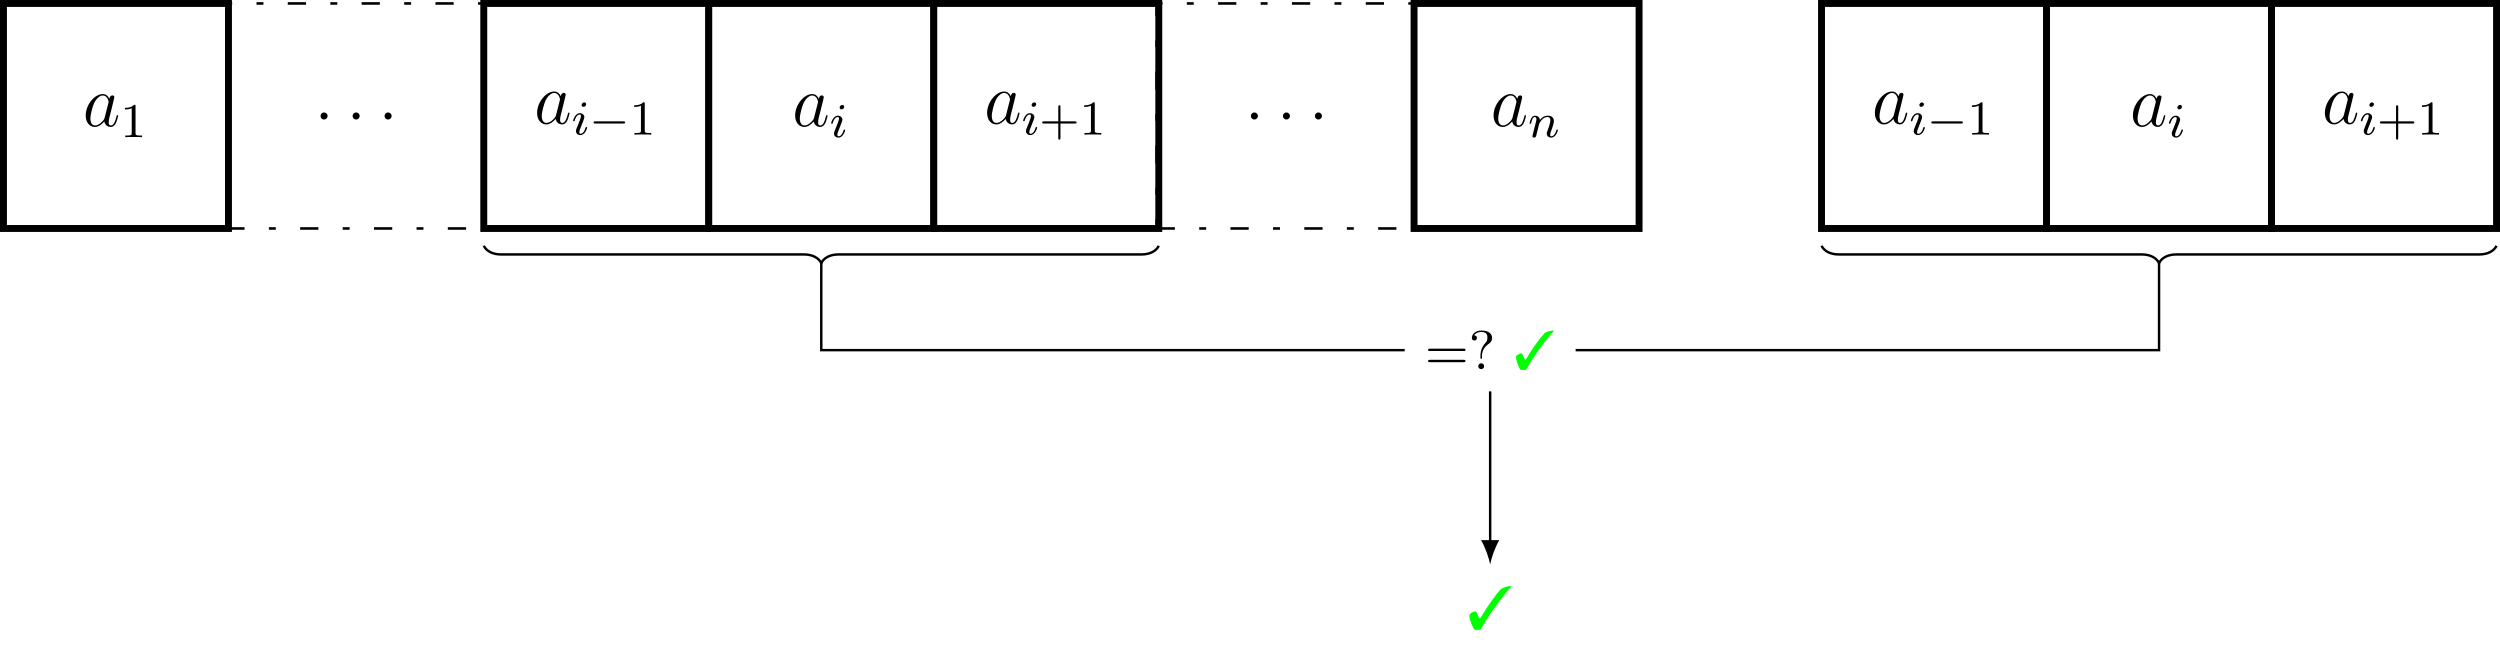
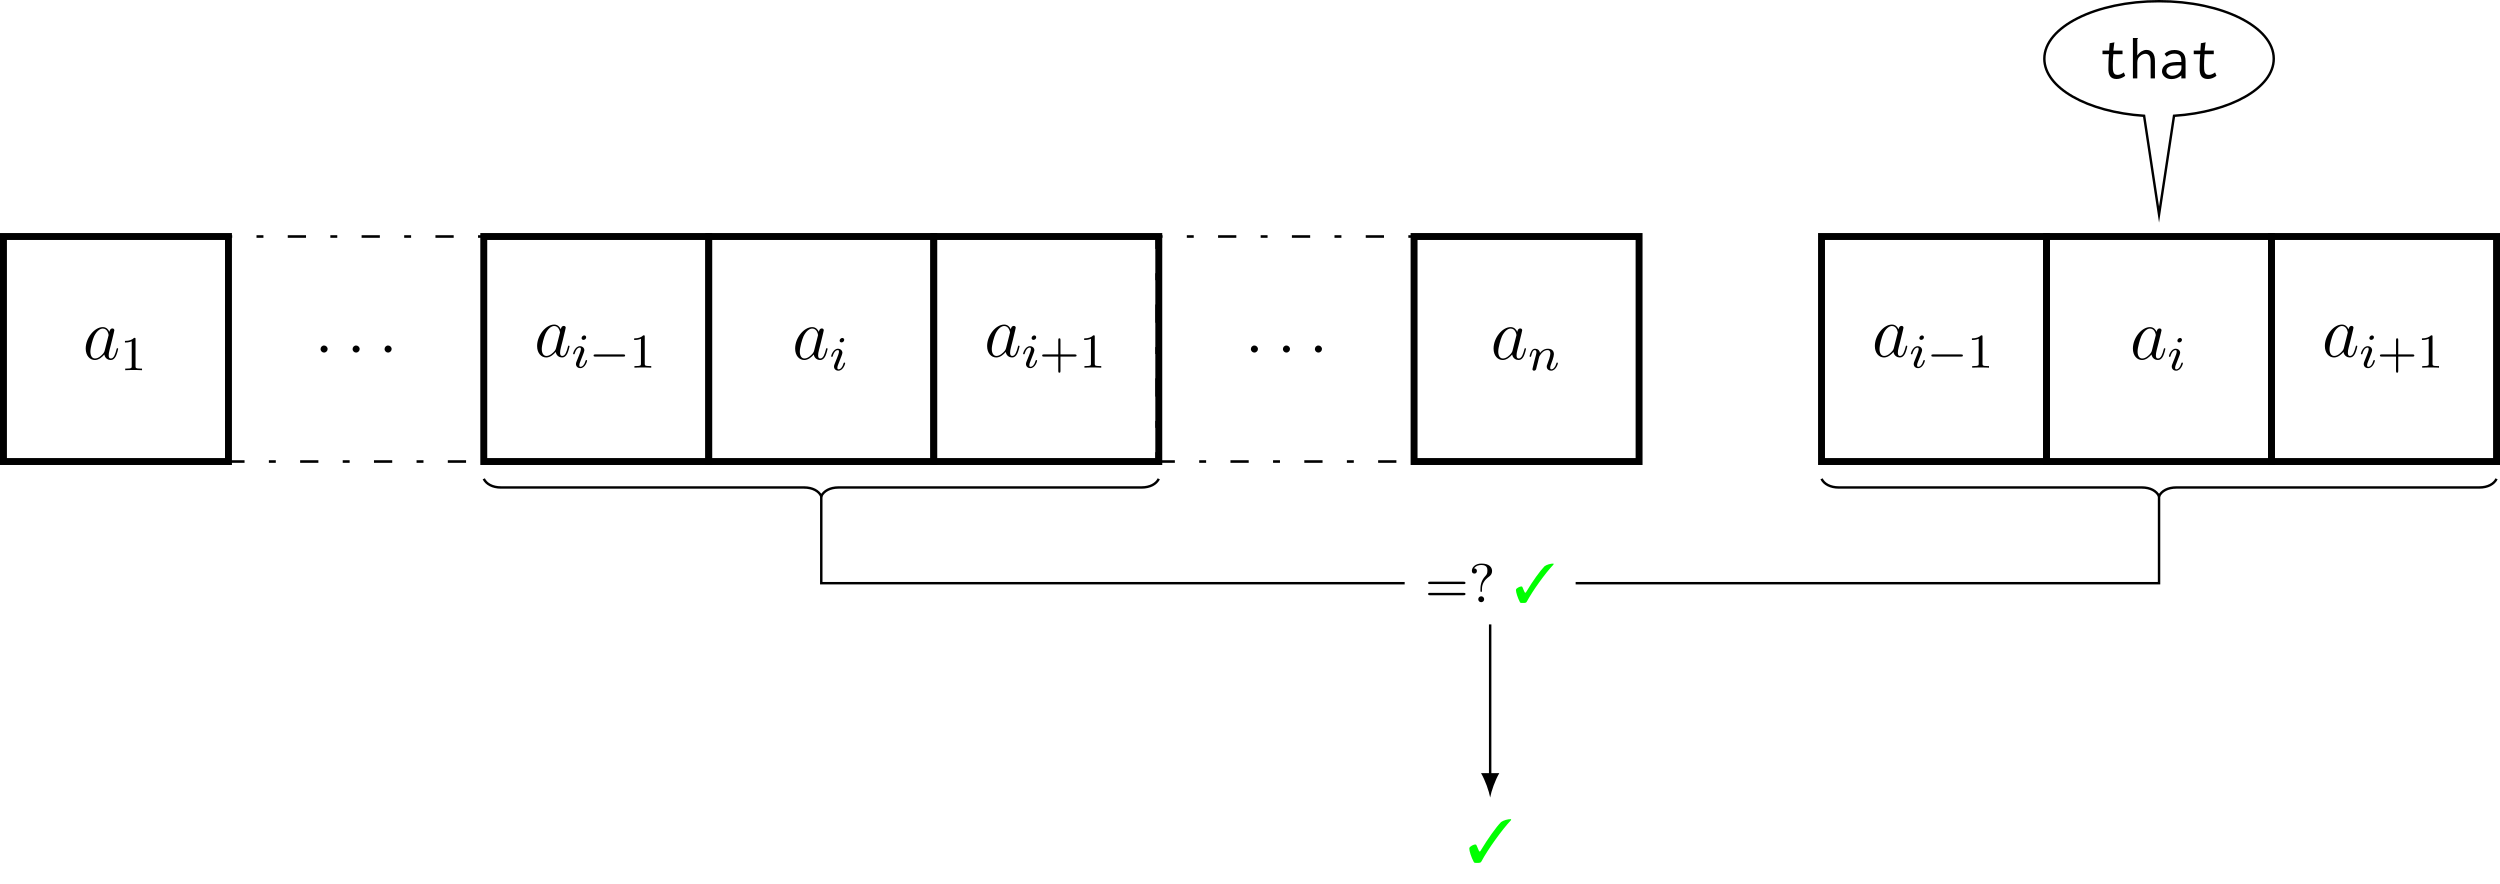
- <svg xmlns="http://www.w3.org/2000/svg" xmlns:xlink="http://www.w3.org/1999/xlink" width="409.438pt" height="106.465pt" viewBox="0 0 409.438 106.465" version="1.1">
+ <svg xmlns="http://www.w3.org/2000/svg" xmlns:xlink="http://www.w3.org/1999/xlink" width="409.438pt" height="144.632pt" viewBox="0 0 409.438 144.632" version="1.1">
  <defs>
    <g>
      <symbol overflow="visible" id="glyph0-0">
        <path style="stroke:none;" d="" />
      </symbol>
      <symbol overflow="visible" id="glyph0-1">
        <path style="stroke:none;" d="M 3.594 -1.422 C 3.531 -1.219 3.531 -1.188 3.375 -0.969 C 3.109 -0.641 2.578 -0.125 2.016 -0.125 C 1.531 -0.125 1.25 -0.562 1.25 -1.266 C 1.25 -1.922 1.625 -3.266 1.859 -3.766 C 2.266 -4.609 2.828 -5.031 3.281 -5.031 C 4.078 -5.031 4.234 -4.047 4.234 -3.953 C 4.234 -3.938 4.203 -3.797 4.188 -3.766 Z M 4.359 -4.484 C 4.234 -4.797 3.906 -5.266 3.281 -5.266 C 1.938 -5.266 0.484 -3.531 0.484 -1.75 C 0.484 -0.578 1.172 0.125 1.984 0.125 C 2.641 0.125 3.203 -0.391 3.531 -0.781 C 3.656 -0.078 4.219 0.125 4.578 0.125 C 4.938 0.125 5.219 -0.094 5.438 -0.531 C 5.625 -0.938 5.797 -1.656 5.797 -1.703 C 5.797 -1.766 5.75 -1.812 5.672 -1.812 C 5.562 -1.812 5.562 -1.75 5.516 -1.578 C 5.328 -0.875 5.109 -0.125 4.609 -0.125 C 4.266 -0.125 4.25 -0.438 4.25 -0.672 C 4.25 -0.938 4.281 -1.078 4.391 -1.547 C 4.469 -1.844 4.531 -2.109 4.625 -2.453 C 5.062 -4.25 5.172 -4.672 5.172 -4.75 C 5.172 -4.906 5.047 -5.047 4.859 -5.047 C 4.484 -5.047 4.391 -4.625 4.359 -4.484 Z M 4.359 -4.484 " />
      </symbol>
      <symbol overflow="visible" id="glyph0-2">
        <path style="stroke:none;" d="M 2.203 -0.578 C 2.203 -0.922 1.906 -1.156 1.625 -1.156 C 1.281 -1.156 1.047 -0.875 1.047 -0.578 C 1.047 -0.234 1.328 0 1.609 0 C 1.953 0 2.203 -0.281 2.203 -0.578 Z M 2.203 -0.578 " />
      </symbol>
      <symbol overflow="visible" id="glyph1-0">
        <path style="stroke:none;" d="" />
      </symbol>
      <symbol overflow="visible" id="glyph1-1">
        <path style="stroke:none;" d="M 2.5 -5.078 C 2.5 -5.297 2.484 -5.297 2.266 -5.297 C 1.938 -4.984 1.516 -4.797 0.766 -4.797 L 0.766 -4.531 C 0.984 -4.531 1.406 -4.531 1.875 -4.734 L 1.875 -0.656 C 1.875 -0.359 1.844 -0.266 1.094 -0.266 L 0.812 -0.266 L 0.812 0 C 1.141 -0.031 1.828 -0.031 2.188 -0.031 C 2.547 -0.031 3.234 -0.031 3.562 0 L 3.562 -0.266 L 3.281 -0.266 C 2.531 -0.266 2.5 -0.359 2.5 -0.656 Z M 2.5 -5.078 " />
      </symbol>
      <symbol overflow="visible" id="glyph1-2">
        <path style="stroke:none;" d="M 3.469 -1.812 L 5.812 -1.812 C 5.922 -1.812 6.109 -1.812 6.109 -1.984 C 6.109 -2.172 5.922 -2.172 5.812 -2.172 L 3.469 -2.172 L 3.469 -4.531 C 3.469 -4.641 3.469 -4.812 3.297 -4.812 C 3.109 -4.812 3.109 -4.641 3.109 -4.531 L 3.109 -2.172 L 0.75 -2.172 C 0.641 -2.172 0.469 -2.172 0.469 -1.984 C 0.469 -1.812 0.641 -1.812 0.75 -1.812 L 3.109 -1.812 L 3.109 0.547 C 3.109 0.656 3.109 0.828 3.297 0.828 C 3.469 0.828 3.469 0.656 3.469 0.547 Z M 3.469 -1.812 " />
      </symbol>
      <symbol overflow="visible" id="glyph2-0">
        <path style="stroke:none;" d="" />
      </symbol>
      <symbol overflow="visible" id="glyph2-1">
        <path style="stroke:none;" d="M 2.375 -4.969 C 2.375 -5.141 2.25 -5.281 2.062 -5.281 C 1.859 -5.281 1.625 -5.078 1.625 -4.844 C 1.625 -4.672 1.75 -4.547 1.938 -4.547 C 2.141 -4.547 2.375 -4.734 2.375 -4.969 Z M 1.219 -2.047 L 0.781 -0.953 C 0.734 -0.828 0.703 -0.734 0.703 -0.594 C 0.703 -0.203 1 0.078 1.422 0.078 C 2.203 0.078 2.531 -1.031 2.531 -1.141 C 2.531 -1.219 2.469 -1.25 2.406 -1.25 C 2.312 -1.25 2.297 -1.188 2.266 -1.109 C 2.094 -0.469 1.766 -0.141 1.438 -0.141 C 1.344 -0.141 1.25 -0.188 1.25 -0.391 C 1.25 -0.594 1.312 -0.734 1.406 -0.984 C 1.484 -1.188 1.562 -1.406 1.656 -1.625 L 1.906 -2.266 C 1.969 -2.453 2.078 -2.703 2.078 -2.844 C 2.078 -3.234 1.75 -3.516 1.344 -3.516 C 0.578 -3.516 0.234 -2.406 0.234 -2.297 C 0.234 -2.219 0.297 -2.188 0.359 -2.188 C 0.469 -2.188 0.469 -2.234 0.5 -2.312 C 0.719 -3.078 1.078 -3.297 1.328 -3.297 C 1.438 -3.297 1.516 -3.25 1.516 -3.031 C 1.516 -2.953 1.5 -2.844 1.422 -2.594 Z M 1.219 -2.047 " />
      </symbol>
      <symbol overflow="visible" id="glyph2-2">
        <path style="stroke:none;" d="M 1.594 -1.312 C 1.625 -1.422 1.703 -1.734 1.719 -1.844 C 1.828 -2.281 1.828 -2.281 2.016 -2.547 C 2.281 -2.938 2.656 -3.297 3.188 -3.297 C 3.469 -3.297 3.641 -3.125 3.641 -2.75 C 3.641 -2.312 3.312 -1.406 3.156 -1.016 C 3.047 -0.75 3.047 -0.703 3.047 -0.594 C 3.047 -0.141 3.422 0.078 3.766 0.078 C 4.547 0.078 4.875 -1.031 4.875 -1.141 C 4.875 -1.219 4.812 -1.25 4.75 -1.25 C 4.656 -1.25 4.641 -1.188 4.625 -1.109 C 4.438 -0.453 4.094 -0.141 3.797 -0.141 C 3.672 -0.141 3.609 -0.219 3.609 -0.406 C 3.609 -0.594 3.672 -0.766 3.75 -0.969 C 3.859 -1.266 4.219 -2.188 4.219 -2.625 C 4.219 -3.234 3.797 -3.516 3.234 -3.516 C 2.578 -3.516 2.172 -3.125 1.938 -2.828 C 1.875 -3.266 1.531 -3.516 1.125 -3.516 C 0.844 -3.516 0.641 -3.328 0.516 -3.078 C 0.312 -2.703 0.234 -2.312 0.234 -2.297 C 0.234 -2.219 0.297 -2.188 0.359 -2.188 C 0.469 -2.188 0.469 -2.219 0.531 -2.438 C 0.625 -2.828 0.766 -3.297 1.094 -3.297 C 1.312 -3.297 1.359 -3.094 1.359 -2.922 C 1.359 -2.766 1.312 -2.625 1.25 -2.359 C 1.234 -2.297 1.109 -1.828 1.078 -1.719 L 0.781 -0.516 C 0.75 -0.391 0.703 -0.203 0.703 -0.172 C 0.703 0.016 0.859 0.078 0.969 0.078 C 1.109 0.078 1.234 -0.016 1.281 -0.109 C 1.312 -0.156 1.375 -0.438 1.406 -0.594 Z M 1.594 -1.312 " />
      </symbol>
      <symbol overflow="visible" id="glyph3-0">
        <path style="stroke:none;" d="" />
      </symbol>
      <symbol overflow="visible" id="glyph3-1">
        <path style="stroke:none;" d="M 5.562 -1.812 C 5.703 -1.812 5.875 -1.812 5.875 -1.984 C 5.875 -2.172 5.703 -2.172 5.562 -2.172 L 1 -2.172 C 0.875 -2.172 0.703 -2.172 0.703 -1.984 C 0.703 -1.812 0.875 -1.812 1 -1.812 Z M 5.562 -1.812 " />
      </symbol>
      <symbol overflow="visible" id="glyph4-0">
        <path style="stroke:none;" d="" />
      </symbol>
      <symbol overflow="visible" id="glyph4-1">
+         <path style="stroke:none;" d="M 1.875 -5.766 L 1.797 -4.562 L 0.703 -4.562 L 0.703 -3.969 L 1.766 -3.969 C 1.719 -3.484 1.688 -3.047 1.688 -2.672 C 1.672 -2.297 1.672 -2 1.672 -1.75 C 1.641 -1.109 1.75 -0.641 1.969 -0.344 C 2.188 -0.062 2.531 0.094 3.016 0.094 C 3.5 0.094 3.969 -0.078 4.422 -0.422 L 4.203 -0.984 C 3.844 -0.719 3.5 -0.578 3.188 -0.578 C 3.016 -0.578 2.875 -0.625 2.766 -0.672 C 2.656 -0.75 2.578 -0.844 2.516 -0.984 C 2.469 -1.109 2.422 -1.281 2.406 -1.5 C 2.406 -1.719 2.391 -1.984 2.391 -2.297 C 2.391 -2.828 2.422 -3.375 2.484 -3.969 L 3.984 -3.969 L 3.984 -4.562 L 2.484 -4.562 L 2.609 -5.625 C 2.609 -5.656 2.625 -5.688 2.625 -5.734 C 2.656 -5.797 2.656 -5.844 2.656 -5.906 Z M 1.875 -5.766 " />
+       </symbol>
+       <symbol overflow="visible" id="glyph4-2">
+         <path style="stroke:none;" d="M 0.703 0 L 1.422 0 L 1.422 -2.625 C 1.422 -2.844 1.469 -3.047 1.531 -3.219 C 1.609 -3.391 1.719 -3.531 1.875 -3.656 C 2.016 -3.781 2.156 -3.875 2.312 -3.938 C 2.469 -4 2.625 -4.031 2.766 -4.031 C 3 -4.031 3.203 -3.938 3.375 -3.75 C 3.531 -3.562 3.609 -3.219 3.609 -2.734 L 3.609 0 L 4.312 0 L 4.312 -2.766 C 4.312 -3.109 4.281 -3.406 4.219 -3.641 C 4.141 -3.875 4.062 -4.078 3.922 -4.234 C 3.797 -4.375 3.656 -4.484 3.484 -4.562 C 3.312 -4.625 3.125 -4.672 2.922 -4.672 C 2.641 -4.672 2.375 -4.578 2.094 -4.422 C 1.828 -4.25 1.609 -4.031 1.422 -3.75 L 1.422 -6.391 C 1.438 -6.438 1.453 -6.484 1.5 -6.516 C 1.516 -6.562 1.531 -6.594 1.531 -6.609 C 1.531 -6.625 1.531 -6.625 1.531 -6.625 L 0.703 -6.625 Z M 0.703 0 " />
+       </symbol>
+       <symbol overflow="visible" id="glyph4-3">
+         <path style="stroke:none;" d="M 0.906 -4.016 L 1.25 -3.562 C 1.578 -3.891 2 -4.062 2.484 -4.062 C 2.875 -4.062 3.172 -3.984 3.375 -3.797 C 3.547 -3.625 3.656 -3.297 3.656 -2.844 L 3.656 -2.688 L 2.797 -2.688 C 2.047 -2.656 1.469 -2.516 1.078 -2.25 C 0.688 -1.969 0.484 -1.609 0.484 -1.156 C 0.484 -1 0.516 -0.844 0.594 -0.703 C 0.656 -0.547 0.766 -0.406 0.891 -0.297 C 1.031 -0.172 1.203 -0.062 1.375 0 C 1.578 0.062 1.781 0.109 2.031 0.109 C 2.625 0.109 3.172 -0.094 3.656 -0.5 L 3.656 0 L 4.344 0 L 4.344 -2.828 C 4.344 -3.484 4.172 -3.953 3.844 -4.234 C 3.531 -4.516 3.094 -4.656 2.531 -4.656 C 1.859 -4.656 1.312 -4.453 0.906 -4.016 Z M 3.672 -2.141 L 3.672 -1.828 C 3.672 -1.609 3.656 -1.422 3.578 -1.297 C 3.547 -1.219 3.484 -1.141 3.422 -1.031 C 3.344 -0.953 3.25 -0.859 3.125 -0.75 C 3.016 -0.672 2.875 -0.594 2.719 -0.531 C 2.547 -0.469 2.375 -0.438 2.172 -0.438 C 1.906 -0.438 1.672 -0.516 1.484 -0.672 C 1.297 -0.812 1.203 -1 1.203 -1.219 C 1.203 -1.344 1.234 -1.453 1.281 -1.578 C 1.328 -1.672 1.422 -1.781 1.562 -1.859 C 1.688 -1.953 1.875 -2.016 2.109 -2.078 C 2.328 -2.109 2.625 -2.141 3 -2.141 C 3.078 -2.141 3.156 -2.141 3.25 -2.141 C 3.328 -2.141 3.422 -2.141 3.516 -2.141 Z M 3.672 -2.141 " />
+       </symbol>
+       <symbol overflow="visible" id="glyph5-0">
+         <path style="stroke:none;" d="" />
+       </symbol>
+       <symbol overflow="visible" id="glyph5-1">
        <path style="stroke:none;" d="M 6.344 -2.969 C 6.469 -2.969 6.641 -2.969 6.641 -3.156 C 6.641 -3.359 6.453 -3.359 6.312 -3.359 L 0.844 -3.359 C 0.703 -3.359 0.516 -3.359 0.516 -3.156 C 0.516 -2.969 0.688 -2.969 0.812 -2.969 Z M 6.312 -1.141 C 6.453 -1.141 6.641 -1.141 6.641 -1.344 C 6.641 -1.531 6.469 -1.531 6.344 -1.531 L 0.812 -1.531 C 0.688 -1.531 0.516 -1.531 0.516 -1.344 C 0.516 -1.141 0.703 -1.141 0.844 -1.141 Z M 6.312 -1.141 " />
      </symbol>
-       <symbol overflow="visible" id="glyph4-2">
+       <symbol overflow="visible" id="glyph5-2">
        <path style="stroke:none;" d="M 1.922 -1.844 C 1.922 -1.781 1.922 -1.688 2.047 -1.688 C 2.172 -1.688 2.172 -1.766 2.172 -1.922 L 2.172 -2.188 C 2.172 -3.047 2.641 -3.703 3.312 -4.172 C 3.594 -4.375 3.828 -4.641 3.828 -5.109 C 3.828 -5.656 3.438 -6.328 2.078 -6.328 C 1.078 -6.328 0.516 -5.719 0.516 -5.125 C 0.516 -4.812 0.719 -4.688 0.938 -4.688 C 1.172 -4.688 1.344 -4.859 1.344 -5.109 C 1.344 -5.25 1.281 -5.531 0.875 -5.531 C 1.188 -6.031 1.797 -6.094 2.062 -6.094 C 3.047 -6.094 3.062 -5.5 3.062 -5.141 C 3.062 -4.641 2.891 -4.469 2.75 -4.312 C 1.922 -3.469 1.922 -2.453 1.922 -2.094 Z M 2.531 -0.484 C 2.531 -0.75 2.312 -0.969 2.047 -0.969 C 1.781 -0.969 1.562 -0.75 1.562 -0.484 C 1.562 -0.219 1.781 0 2.047 0 C 2.312 0 2.531 -0.219 2.531 -0.484 Z M 2.531 -0.484 " />
      </symbol>
-       <symbol overflow="visible" id="glyph5-0">
-         <path style="stroke:none;" d="" />
-       </symbol>
-       <symbol overflow="visible" id="glyph5-1">
+       <symbol overflow="visible" id="glyph6-0">
+         <path style="stroke:none;" d="" />
+       </symbol>
+       <symbol overflow="visible" id="glyph6-1">
        <path style="stroke:none;" d="M 6.469 -6.328 C 5.969 -6.328 5.359 -6.156 5 -5.891 C 4.312 -5.203 3 -3.391 2.078 -1.812 C 1.953 -1.609 1.906 -1.547 1.844 -1.547 C 1.797 -1.547 1.734 -1.609 1.672 -1.766 L 1.406 -2.406 C 1.359 -2.531 1.312 -2.578 1.203 -2.578 C 1 -2.578 0.719 -2.453 0.469 -2.266 C 0.344 -2.172 0.312 -2.094 0.312 -1.984 C 0.312 -1.609 0.609 -0.688 0.953 -0.031 C 1.016 0.109 1.078 0.125 1.438 0.125 C 1.891 0.125 2 0.094 2.094 -0.094 C 3.062 -1.891 5.125 -4.766 6.469 -6.172 Z M 6.469 -6.328 " />
      </symbol>
-       <symbol overflow="visible" id="glyph6-0">
-         <path style="stroke:none;" d="" />
-       </symbol>
-       <symbol overflow="visible" id="glyph6-1">
+       <symbol overflow="visible" id="glyph7-0">
+         <path style="stroke:none;" d="" />
+       </symbol>
+       <symbol overflow="visible" id="glyph7-1">
        <path style="stroke:none;" d="M 7.188 -7.031 C 6.625 -7.031 5.969 -6.844 5.547 -6.547 C 4.781 -5.781 3.344 -3.766 2.297 -2.016 C 2.172 -1.781 2.109 -1.719 2.047 -1.719 C 2 -1.719 1.922 -1.797 1.859 -1.969 L 1.562 -2.672 C 1.5 -2.828 1.453 -2.875 1.328 -2.875 C 1.109 -2.875 0.797 -2.734 0.516 -2.516 C 0.391 -2.422 0.344 -2.328 0.344 -2.203 C 0.344 -1.797 0.672 -0.766 1.062 -0.047 C 1.141 0.125 1.203 0.141 1.609 0.141 C 2.109 0.141 2.219 0.094 2.328 -0.094 C 3.406 -2.109 5.703 -5.297 7.188 -6.875 Z M 7.188 -7.031 " />
      </symbol>
    </g>
    <clipPath id="clip1">
-       <path d="M 371 0 L 409.438 0 L 409.438 38 L 371 38 Z M 371 0 " />
+       <path d="M 371 38 L 409.438 38 L 409.438 77 L 371 77 Z M 371 38 " />
    </clipPath>
    <clipPath id="clip2">
-       <path d="M 292 34 L 409.438 34 L 409.438 49 L 292 49 Z M 292 34 " />
+       <path d="M 292 72 L 409.438 72 L 409.438 87 L 292 87 Z M 292 72 " />
    </clipPath>
  </defs>
  <g id="surface1">
-     <path style="fill-rule:nonzero;fill:rgb(100%,100%,100%);fill-opacity:1;stroke-width:1.134;stroke-linecap:butt;stroke-linejoin:miter;stroke:rgb(0%,0%,0%);stroke-opacity:1;stroke-miterlimit:10;" d="M -18.426 -18.425 L 18.426 -18.425 L 18.426 18.427 L -18.426 18.427 Z M -18.426 -18.425 " transform="matrix(1,0,0,-1,18.992,18.993)" />
-     <g style="fill:rgb(0%,0%,0%);fill-opacity:1;">
-       <use xlink:href="#glyph0-1" x="13.554" y="20.67" />
-     </g>
-     <g style="fill:rgb(0%,0%,0%);fill-opacity:1;">
-       <use xlink:href="#glyph1-1" x="19.698" y="22.463" />
-     </g>
-     <path style="fill:none;stroke-width:0.425;stroke-linecap:butt;stroke-linejoin:miter;stroke:rgb(0%,0%,0%);stroke-opacity:1;stroke-dasharray:2.989,3.985,1.134,3.985;stroke-miterlimit:10;" d="M -21.261 -18.425 L 21.259 -18.425 L 21.259 18.427 L -21.261 18.427 Z M -21.261 -18.425 " transform="matrix(1,0,0,-1,58.323,18.993)" />
-     <g style="fill:rgb(0%,0%,0%);fill-opacity:1;">
-       <use xlink:href="#glyph0-2" x="51.453" y="19.574" />
-     </g>
-     <g style="fill:rgb(0%,0%,0%);fill-opacity:1;">
-       <use xlink:href="#glyph0-2" x="56.701" y="19.574" />
-     </g>
-     <g style="fill:rgb(0%,0%,0%);fill-opacity:1;">
-       <use xlink:href="#glyph0-2" x="61.938" y="19.574" />
-     </g>
-     <path style="fill-rule:nonzero;fill:rgb(100%,100%,100%);fill-opacity:1;stroke-width:1.134;stroke-linecap:butt;stroke-linejoin:miter;stroke:rgb(0%,0%,0%);stroke-opacity:1;stroke-miterlimit:10;" d="M -18.424 -18.425 L 18.424 -18.425 L 18.424 18.427 L -18.424 18.427 Z M -18.424 -18.425 " transform="matrix(1,0,0,-1,97.654,18.993)" />
-     <g style="fill:rgb(0%,0%,0%);fill-opacity:1;">
-       <use xlink:href="#glyph0-1" x="87.48" y="20.254" />
-     </g>
-     <g style="fill:rgb(0%,0%,0%);fill-opacity:1;">
-       <use xlink:href="#glyph2-1" x="93.625" y="22.048" />
-     </g>
-     <g style="fill:rgb(0%,0%,0%);fill-opacity:1;">
-       <use xlink:href="#glyph3-1" x="96.508" y="22.048" />
-     </g>
-     <g style="fill:rgb(0%,0%,0%);fill-opacity:1;">
-       <use xlink:href="#glyph1-1" x="103.095" y="22.048" />
-     </g>
-     <path style="fill-rule:nonzero;fill:rgb(100%,100%,100%);fill-opacity:1;stroke-width:1.134;stroke-linecap:butt;stroke-linejoin:miter;stroke:rgb(0%,0%,0%);stroke-opacity:1;stroke-miterlimit:10;" d="M -18.426 -18.425 L 18.426 -18.425 L 18.426 18.427 L -18.426 18.427 Z M -18.426 -18.425 " transform="matrix(1,0,0,-1,134.504,18.993)" />
-     <g style="fill:rgb(0%,0%,0%);fill-opacity:1;">
-       <use xlink:href="#glyph0-1" x="129.741" y="20.67" />
-     </g>
-     <g style="fill:rgb(0%,0%,0%);fill-opacity:1;">
-       <use xlink:href="#glyph2-1" x="135.886" y="22.463" />
-     </g>
-     <path style="fill-rule:nonzero;fill:rgb(100%,100%,100%);fill-opacity:1;stroke-width:1.134;stroke-linecap:butt;stroke-linejoin:miter;stroke:rgb(0%,0%,0%);stroke-opacity:1;stroke-miterlimit:10;" d="M -18.425 -18.425 L 18.426 -18.425 L 18.426 18.427 L -18.425 18.427 Z M -18.425 -18.425 " transform="matrix(1,0,0,-1,171.355,18.993)" />
-     <g style="fill:rgb(0%,0%,0%);fill-opacity:1;">
-       <use xlink:href="#glyph0-1" x="161.181" y="20.254" />
-     </g>
-     <g style="fill:rgb(0%,0%,0%);fill-opacity:1;">
-       <use xlink:href="#glyph2-1" x="167.326" y="22.048" />
-     </g>
-     <g style="fill:rgb(0%,0%,0%);fill-opacity:1;">
-       <use xlink:href="#glyph1-2" x="170.209" y="22.048" />
-       <use xlink:href="#glyph1-1" x="176.795" y="22.048" />
-     </g>
-     <path style="fill:none;stroke-width:0.425;stroke-linecap:butt;stroke-linejoin:miter;stroke:rgb(0%,0%,0%);stroke-opacity:1;stroke-dasharray:2.989,3.985,1.134,3.985;stroke-miterlimit:10;" d="M -21.26 -18.425 L 21.259 -18.425 L 21.259 18.427 L -21.26 18.427 Z M -21.26 -18.425 " transform="matrix(1,0,0,-1,210.686,18.993)" />
-     <g style="fill:rgb(0%,0%,0%);fill-opacity:1;">
-       <use xlink:href="#glyph0-2" x="203.816" y="19.574" />
-     </g>
-     <g style="fill:rgb(0%,0%,0%);fill-opacity:1;">
-       <use xlink:href="#glyph0-2" x="209.064" y="19.574" />
-     </g>
-     <g style="fill:rgb(0%,0%,0%);fill-opacity:1;">
-       <use xlink:href="#glyph0-2" x="214.301" y="19.574" />
-     </g>
-     <path style="fill-rule:nonzero;fill:rgb(100%,100%,100%);fill-opacity:1;stroke-width:1.134;stroke-linecap:butt;stroke-linejoin:miter;stroke:rgb(0%,0%,0%);stroke-opacity:1;stroke-miterlimit:10;" d="M -18.427 -18.425 L 18.424 -18.425 L 18.424 18.427 L -18.427 18.427 Z M -18.427 -18.425 " transform="matrix(1,0,0,-1,250.017,18.993)" />
-     <g style="fill:rgb(0%,0%,0%);fill-opacity:1;">
-       <use xlink:href="#glyph0-1" x="244.126" y="20.67" />
-     </g>
-     <g style="fill:rgb(0%,0%,0%);fill-opacity:1;">
-       <use xlink:href="#glyph2-2" x="250.271" y="22.463" />
-     </g>
-     <path style="fill-rule:nonzero;fill:rgb(100%,100%,100%);fill-opacity:1;stroke-width:1.134;stroke-linecap:butt;stroke-linejoin:miter;stroke:rgb(0%,0%,0%);stroke-opacity:1;stroke-miterlimit:10;" d="M 0 -18.425 L 36.852 -18.425 L 36.852 18.427 L 0 18.427 Z M 0 -18.425 " transform="matrix(1,0,0,-1,298.32,18.993)" />
-     <g style="fill:rgb(0%,0%,0%);fill-opacity:1;">
-       <use xlink:href="#glyph0-1" x="306.572" y="20.254" />
-     </g>
-     <g style="fill:rgb(0%,0%,0%);fill-opacity:1;">
-       <use xlink:href="#glyph2-1" x="312.717" y="22.048" />
-     </g>
-     <g style="fill:rgb(0%,0%,0%);fill-opacity:1;">
-       <use xlink:href="#glyph3-1" x="315.6" y="22.048" />
-     </g>
-     <g style="fill:rgb(0%,0%,0%);fill-opacity:1;">
-       <use xlink:href="#glyph1-1" x="322.186" y="22.048" />
-     </g>
-     <path style="fill-rule:nonzero;fill:rgb(100%,100%,100%);fill-opacity:1;stroke-width:1.134;stroke-linecap:butt;stroke-linejoin:miter;stroke:rgb(0%,0%,0%);stroke-opacity:1;stroke-miterlimit:10;" d="M 0.002 -18.425 L 36.85 -18.425 L 36.85 18.427 L 0.002 18.427 Z M 0.002 -18.425 " transform="matrix(1,0,0,-1,335.17,18.993)" />
-     <g style="fill:rgb(0%,0%,0%);fill-opacity:1;">
-       <use xlink:href="#glyph0-1" x="348.833" y="20.67" />
-     </g>
-     <g style="fill:rgb(0%,0%,0%);fill-opacity:1;">
-       <use xlink:href="#glyph2-1" x="354.977" y="22.463" />
-     </g>
-     <path style=" stroke:none;fill-rule:nonzero;fill:rgb(100%,100%,100%);fill-opacity:1;" d="M 372.02 37.418 L 408.871 37.418 L 408.871 0.566 L 372.02 0.566 Z M 372.02 37.418 " />
+     <path style="fill-rule:nonzero;fill:rgb(100%,100%,100%);fill-opacity:1;stroke-width:1.134;stroke-linecap:butt;stroke-linejoin:miter;stroke:rgb(0%,0%,0%);stroke-opacity:1;stroke-miterlimit:10;" d="M -18.426 -18.426 L 18.426 -18.426 L 18.426 18.426 L -18.426 18.426 Z M -18.426 -18.426 " transform="matrix(1,0,0,-1,18.992,57.16)" />
+     <g style="fill:rgb(0%,0%,0%);fill-opacity:1;">
+       <use xlink:href="#glyph0-1" x="13.554" y="58.837" />
+     </g>
+     <g style="fill:rgb(0%,0%,0%);fill-opacity:1;">
+       <use xlink:href="#glyph1-1" x="19.698" y="60.63" />
+     </g>
+     <path style="fill:none;stroke-width:0.425;stroke-linecap:butt;stroke-linejoin:miter;stroke:rgb(0%,0%,0%);stroke-opacity:1;stroke-dasharray:2.989,3.985,1.134,3.985;stroke-miterlimit:10;" d="M -21.261 -18.426 L 21.259 -18.426 L 21.259 18.426 L -21.261 18.426 Z M -21.261 -18.426 " transform="matrix(1,0,0,-1,58.323,57.16)" />
+     <g style="fill:rgb(0%,0%,0%);fill-opacity:1;">
+       <use xlink:href="#glyph0-2" x="51.453" y="57.741" />
+     </g>
+     <g style="fill:rgb(0%,0%,0%);fill-opacity:1;">
+       <use xlink:href="#glyph0-2" x="56.701" y="57.741" />
+     </g>
+     <g style="fill:rgb(0%,0%,0%);fill-opacity:1;">
+       <use xlink:href="#glyph0-2" x="61.938" y="57.741" />
+     </g>
+     <path style="fill-rule:nonzero;fill:rgb(100%,100%,100%);fill-opacity:1;stroke-width:1.134;stroke-linecap:butt;stroke-linejoin:miter;stroke:rgb(0%,0%,0%);stroke-opacity:1;stroke-miterlimit:10;" d="M -18.424 -18.426 L 18.424 -18.426 L 18.424 18.426 L -18.424 18.426 Z M -18.424 -18.426 " transform="matrix(1,0,0,-1,97.654,57.16)" />
+     <g style="fill:rgb(0%,0%,0%);fill-opacity:1;">
+       <use xlink:href="#glyph0-1" x="87.48" y="58.421" />
+     </g>
+     <g style="fill:rgb(0%,0%,0%);fill-opacity:1;">
+       <use xlink:href="#glyph2-1" x="93.625" y="60.215" />
+     </g>
+     <g style="fill:rgb(0%,0%,0%);fill-opacity:1;">
+       <use xlink:href="#glyph3-1" x="96.508" y="60.215" />
+     </g>
+     <g style="fill:rgb(0%,0%,0%);fill-opacity:1;">
+       <use xlink:href="#glyph1-1" x="103.095" y="60.215" />
+     </g>
+     <path style="fill-rule:nonzero;fill:rgb(100%,100%,100%);fill-opacity:1;stroke-width:1.134;stroke-linecap:butt;stroke-linejoin:miter;stroke:rgb(0%,0%,0%);stroke-opacity:1;stroke-miterlimit:10;" d="M -18.426 -18.426 L 18.426 -18.426 L 18.426 18.426 L -18.426 18.426 Z M -18.426 -18.426 " transform="matrix(1,0,0,-1,134.504,57.16)" />
+     <g style="fill:rgb(0%,0%,0%);fill-opacity:1;">
+       <use xlink:href="#glyph0-1" x="129.741" y="58.837" />
+     </g>
+     <g style="fill:rgb(0%,0%,0%);fill-opacity:1;">
+       <use xlink:href="#glyph2-1" x="135.886" y="60.63" />
+     </g>
+     <path style="fill-rule:nonzero;fill:rgb(100%,100%,100%);fill-opacity:1;stroke-width:1.134;stroke-linecap:butt;stroke-linejoin:miter;stroke:rgb(0%,0%,0%);stroke-opacity:1;stroke-miterlimit:10;" d="M -18.425 -18.426 L 18.426 -18.426 L 18.426 18.426 L -18.425 18.426 Z M -18.425 -18.426 " transform="matrix(1,0,0,-1,171.355,57.16)" />
+     <g style="fill:rgb(0%,0%,0%);fill-opacity:1;">
+       <use xlink:href="#glyph0-1" x="161.181" y="58.421" />
+     </g>
+     <g style="fill:rgb(0%,0%,0%);fill-opacity:1;">
+       <use xlink:href="#glyph2-1" x="167.326" y="60.215" />
+     </g>
+     <g style="fill:rgb(0%,0%,0%);fill-opacity:1;">
+       <use xlink:href="#glyph1-2" x="170.209" y="60.215" />
+       <use xlink:href="#glyph1-1" x="176.795" y="60.215" />
+     </g>
+     <path style="fill:none;stroke-width:0.425;stroke-linecap:butt;stroke-linejoin:miter;stroke:rgb(0%,0%,0%);stroke-opacity:1;stroke-dasharray:2.989,3.985,1.134,3.985;stroke-miterlimit:10;" d="M -21.26 -18.426 L 21.259 -18.426 L 21.259 18.426 L -21.26 18.426 Z M -21.26 -18.426 " transform="matrix(1,0,0,-1,210.686,57.16)" />
+     <g style="fill:rgb(0%,0%,0%);fill-opacity:1;">
+       <use xlink:href="#glyph0-2" x="203.816" y="57.741" />
+     </g>
+     <g style="fill:rgb(0%,0%,0%);fill-opacity:1;">
+       <use xlink:href="#glyph0-2" x="209.064" y="57.741" />
+     </g>
+     <g style="fill:rgb(0%,0%,0%);fill-opacity:1;">
+       <use xlink:href="#glyph0-2" x="214.301" y="57.741" />
+     </g>
+     <path style="fill-rule:nonzero;fill:rgb(100%,100%,100%);fill-opacity:1;stroke-width:1.134;stroke-linecap:butt;stroke-linejoin:miter;stroke:rgb(0%,0%,0%);stroke-opacity:1;stroke-miterlimit:10;" d="M -18.427 -18.426 L 18.424 -18.426 L 18.424 18.426 L -18.427 18.426 Z M -18.427 -18.426 " transform="matrix(1,0,0,-1,250.017,57.16)" />
+     <g style="fill:rgb(0%,0%,0%);fill-opacity:1;">
+       <use xlink:href="#glyph0-1" x="244.126" y="58.837" />
+     </g>
+     <g style="fill:rgb(0%,0%,0%);fill-opacity:1;">
+       <use xlink:href="#glyph2-2" x="250.271" y="60.63" />
+     </g>
+     <path style="fill-rule:nonzero;fill:rgb(100%,100%,100%);fill-opacity:1;stroke-width:1.134;stroke-linecap:butt;stroke-linejoin:miter;stroke:rgb(0%,0%,0%);stroke-opacity:1;stroke-miterlimit:10;" d="M 0 -18.426 L 36.852 -18.426 L 36.852 18.426 L 0 18.426 Z M 0 -18.426 " transform="matrix(1,0,0,-1,298.32,57.16)" />
+     <g style="fill:rgb(0%,0%,0%);fill-opacity:1;">
+       <use xlink:href="#glyph0-1" x="306.572" y="58.421" />
+     </g>
+     <g style="fill:rgb(0%,0%,0%);fill-opacity:1;">
+       <use xlink:href="#glyph2-1" x="312.717" y="60.215" />
+     </g>
+     <g style="fill:rgb(0%,0%,0%);fill-opacity:1;">
+       <use xlink:href="#glyph3-1" x="315.6" y="60.215" />
+     </g>
+     <g style="fill:rgb(0%,0%,0%);fill-opacity:1;">
+       <use xlink:href="#glyph1-1" x="322.186" y="60.215" />
+     </g>
+     <path style="fill-rule:nonzero;fill:rgb(100%,100%,100%);fill-opacity:1;stroke-width:1.134;stroke-linecap:butt;stroke-linejoin:miter;stroke:rgb(0%,0%,0%);stroke-opacity:1;stroke-miterlimit:10;" d="M 0.002 -18.426 L 36.85 -18.426 L 36.85 18.426 L 0.002 18.426 Z M 0.002 -18.426 " transform="matrix(1,0,0,-1,335.17,57.16)" />
+     <g style="fill:rgb(0%,0%,0%);fill-opacity:1;">
+       <use xlink:href="#glyph0-1" x="348.833" y="58.837" />
+     </g>
+     <g style="fill:rgb(0%,0%,0%);fill-opacity:1;">
+       <use xlink:href="#glyph2-1" x="354.977" y="60.63" />
+     </g>
+     <path style=" stroke:none;fill-rule:nonzero;fill:rgb(100%,100%,100%);fill-opacity:1;" d="M 372.02 75.586 L 408.871 75.586 L 408.871 38.734 L 372.02 38.734 Z M 372.02 75.586 " />
    <g clip-path="url(#clip1)" clip-rule="nonzero">
-       <path style="fill:none;stroke-width:1.134;stroke-linecap:butt;stroke-linejoin:miter;stroke:rgb(0%,0%,0%);stroke-opacity:1;stroke-miterlimit:10;" d="M -0.001 -18.425 L 36.85 -18.425 L 36.85 18.427 L -0.001 18.427 Z M -0.001 -18.425 " transform="matrix(1,0,0,-1,372.021,18.993)" />
-     </g>
-     <g style="fill:rgb(0%,0%,0%);fill-opacity:1;">
-       <use xlink:href="#glyph0-1" x="380.273" y="20.254" />
-     </g>
-     <g style="fill:rgb(0%,0%,0%);fill-opacity:1;">
-       <use xlink:href="#glyph2-1" x="386.418" y="22.048" />
-     </g>
-     <g style="fill:rgb(0%,0%,0%);fill-opacity:1;">
-       <use xlink:href="#glyph1-2" x="389.301" y="22.048" />
-       <use xlink:href="#glyph1-1" x="395.887" y="22.048" />
-     </g>
-     <path style="fill:none;stroke-width:0.399;stroke-linecap:butt;stroke-linejoin:miter;stroke:rgb(0%,0%,0%);stroke-opacity:1;stroke-miterlimit:10;" d="M -55.277 -21.261 C -54.852 -22.112 -53.859 -22.679 -52.441 -22.679 L -2.836 -22.679 C -1.418 -22.679 -0.426 -23.245 -0 -24.093 C 0.426 -23.245 1.418 -22.679 2.836 -22.679 L 52.441 -22.679 C 53.859 -22.679 54.851 -22.112 55.277 -21.261 " transform="matrix(1,0,0,-1,134.504,18.993)" />
+       <path style="fill:none;stroke-width:1.134;stroke-linecap:butt;stroke-linejoin:miter;stroke:rgb(0%,0%,0%);stroke-opacity:1;stroke-miterlimit:10;" d="M -0.001 -18.426 L 36.85 -18.426 L 36.85 18.426 L -0.001 18.426 Z M -0.001 -18.426 " transform="matrix(1,0,0,-1,372.021,57.16)" />
+     </g>
+     <g style="fill:rgb(0%,0%,0%);fill-opacity:1;">
+       <use xlink:href="#glyph0-1" x="380.273" y="58.421" />
+     </g>
+     <g style="fill:rgb(0%,0%,0%);fill-opacity:1;">
+       <use xlink:href="#glyph2-1" x="386.418" y="60.215" />
+     </g>
+     <g style="fill:rgb(0%,0%,0%);fill-opacity:1;">
+       <use xlink:href="#glyph1-2" x="389.301" y="60.215" />
+       <use xlink:href="#glyph1-1" x="395.887" y="60.215" />
+     </g>
+     <path style="fill:none;stroke-width:0.399;stroke-linecap:butt;stroke-linejoin:miter;stroke:rgb(0%,0%,0%);stroke-opacity:1;stroke-miterlimit:10;" d="M 219.094 22.027 L 221.547 38.195 C 230.891 38.812 237.879 42.808 237.879 47.539 C 237.879 52.742 229.469 56.961 219.094 56.961 C 208.719 56.961 200.309 52.742 200.309 47.539 C 200.309 42.808 207.297 38.812 216.644 38.195 Z M 219.094 22.027 " transform="matrix(1,0,0,-1,134.504,57.16)" />
+     <g style="fill:rgb(0%,0%,0%);fill-opacity:1;">
+       <use xlink:href="#glyph4-1" x="343.633" y="12.845" />
+       <use xlink:href="#glyph4-2" x="348.614" y="12.845" />
+       <use xlink:href="#glyph4-3" x="353.596" y="12.845" />
+       <use xlink:href="#glyph4-1" x="358.577" y="12.845" />
+     </g>
+     <path style="fill:none;stroke-width:0.399;stroke-linecap:butt;stroke-linejoin:miter;stroke:rgb(0%,0%,0%);stroke-opacity:1;stroke-miterlimit:10;" d="M -55.277 -21.262 C -54.852 -22.11 -53.859 -22.676 -52.441 -22.676 L -2.836 -22.676 C -1.418 -22.676 -0.426 -23.246 -0 -24.094 C 0.426 -23.246 1.418 -22.676 2.836 -22.676 L 52.441 -22.676 C 53.859 -22.676 54.851 -22.11 55.277 -21.262 " transform="matrix(1,0,0,-1,134.504,57.16)" />
    <g clip-path="url(#clip2)" clip-rule="nonzero">
-       <path style="fill:none;stroke-width:0.399;stroke-linecap:butt;stroke-linejoin:miter;stroke:rgb(0%,0%,0%);stroke-opacity:1;stroke-miterlimit:10;" d="M 163.816 -21.261 C 164.242 -22.112 165.234 -22.679 166.652 -22.679 L 216.262 -22.679 C 217.676 -22.679 218.668 -23.245 219.094 -24.093 C 219.519 -23.245 220.512 -22.679 221.93 -22.679 L 271.535 -22.679 C 272.953 -22.679 273.945 -22.112 274.371 -21.261 " transform="matrix(1,0,0,-1,134.504,18.993)" />
-     </g>
-     <path style="fill:none;stroke-width:0.399;stroke-linecap:butt;stroke-linejoin:miter;stroke:rgb(0%,0%,0%);stroke-opacity:1;stroke-miterlimit:10;" d="M -0 -24.093 L -0 -38.351 L 219.094 -38.351 L 219.094 -24.093 " transform="matrix(1,0,0,-1,134.504,18.993)" />
-     <path style=" stroke:none;fill-rule:nonzero;fill:rgb(100%,100%,100%);fill-opacity:1;" d="M 230.051 63.898 L 258.051 63.898 L 258.051 50.793 L 230.051 50.793 Z M 230.051 63.898 " />
-     <g style="fill:rgb(0%,0%,0%);fill-opacity:1;">
-       <use xlink:href="#glyph4-1" x="233.37" y="60.459" />
-       <use xlink:href="#glyph4-2" x="240.538" y="60.459" />
+       <path style="fill:none;stroke-width:0.399;stroke-linecap:butt;stroke-linejoin:miter;stroke:rgb(0%,0%,0%);stroke-opacity:1;stroke-miterlimit:10;" d="M 163.816 -21.262 C 164.242 -22.11 165.234 -22.676 166.652 -22.676 L 216.262 -22.676 C 217.676 -22.676 218.668 -23.246 219.094 -24.094 C 219.519 -23.246 220.512 -22.676 221.93 -22.676 L 271.535 -22.676 C 272.953 -22.676 273.945 -22.11 274.371 -21.262 " transform="matrix(1,0,0,-1,134.504,57.16)" />
+     </g>
+     <path style="fill:none;stroke-width:0.399;stroke-linecap:butt;stroke-linejoin:miter;stroke:rgb(0%,0%,0%);stroke-opacity:1;stroke-miterlimit:10;" d="M -0 -24.094 L -0 -38.352 L 219.094 -38.352 L 219.094 -24.094 " transform="matrix(1,0,0,-1,134.504,57.16)" />
+     <path style=" stroke:none;fill-rule:nonzero;fill:rgb(100%,100%,100%);fill-opacity:1;" d="M 230.051 102.062 L 258.051 102.062 L 258.051 88.957 L 230.051 88.957 Z M 230.051 102.062 " />
+     <g style="fill:rgb(0%,0%,0%);fill-opacity:1;">
+       <use xlink:href="#glyph5-1" x="233.37" y="98.626" />
+       <use xlink:href="#glyph5-2" x="240.538" y="98.626" />
    </g>
    <g style="fill:rgb(0%,100%,0%);fill-opacity:1;">
-       <use xlink:href="#glyph5-1" x="247.961" y="60.459" />
+       <use xlink:href="#glyph6-1" x="247.961" y="98.626" />
    </g>
    <g style="fill:rgb(0%,100%,0%);fill-opacity:1;">
-       <use xlink:href="#glyph6-1" x="240.289" y="103.015" />
-     </g>
-     <path style="fill:none;stroke-width:0.399;stroke-linecap:butt;stroke-linejoin:miter;stroke:rgb(0%,0%,0%);stroke-opacity:1;stroke-miterlimit:10;" d="M 109.547 -45.105 L 109.547 -69.862 " transform="matrix(1,0,0,-1,134.504,18.993)" />
-     <path style=" stroke:none;fill-rule:nonzero;fill:rgb(0%,0%,0%);fill-opacity:1;" d="M 244.051 92.441 C 244.25 91.379 244.848 89.652 245.547 88.457 L 242.559 88.457 C 243.254 89.652 243.852 91.379 244.051 92.441 " />
+       <use xlink:href="#glyph7-1" x="240.289" y="141.182" />
+     </g>
+     <path style="fill:none;stroke-width:0.399;stroke-linecap:butt;stroke-linejoin:miter;stroke:rgb(0%,0%,0%);stroke-opacity:1;stroke-miterlimit:10;" d="M 109.547 -45.102 L 109.547 -69.863 " transform="matrix(1,0,0,-1,134.504,57.16)" />
+     <path style=" stroke:none;fill-rule:nonzero;fill:rgb(0%,0%,0%);fill-opacity:1;" d="M 244.051 130.609 C 244.25 129.547 244.848 127.82 245.547 126.625 L 242.559 126.625 C 243.254 127.82 243.852 129.547 244.051 130.609 " />
  </g>
</svg>
